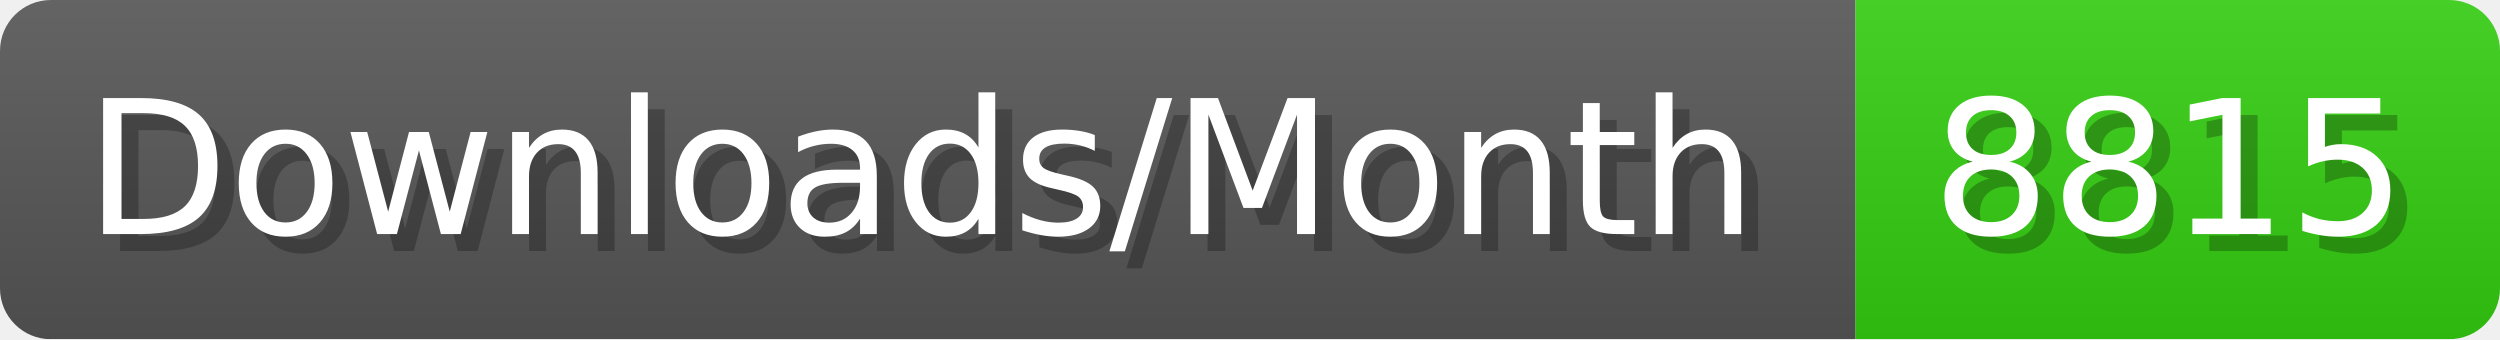
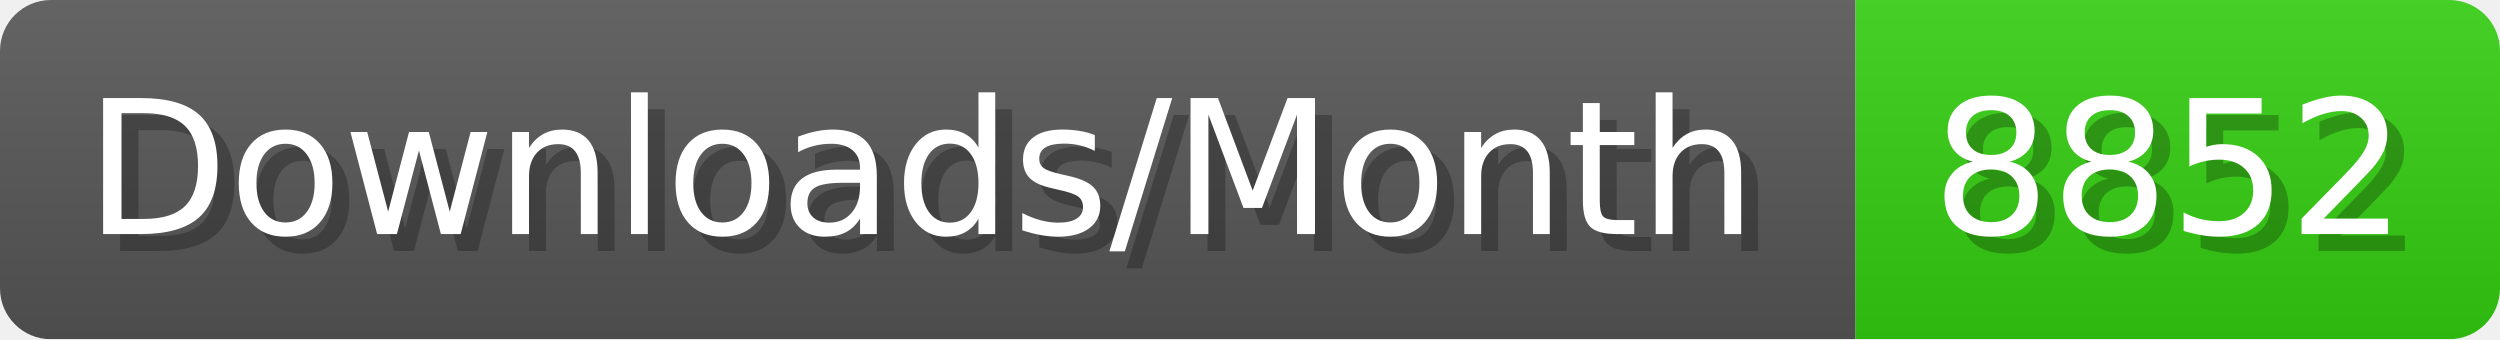
- <svg xmlns="http://www.w3.org/2000/svg" width="147.4" height="20" viewBox="0 0 1474 200" role="img" aria-label="Downloads/Month: 8815">
+ <svg xmlns="http://www.w3.org/2000/svg" width="147.4" height="20" viewBox="0 0 1474 200" role="img" aria-label="Downloads/Month: 8852">
  <linearGradient id="YlXUI" x2="0" y2="100%">
    <stop offset="0" stop-opacity=".1" stop-color="#EEE" />
    <stop offset="1" stop-opacity=".1" />
  </linearGradient>
  <mask id="JHhop">
    <rect width="1474" height="200" rx="30" fill="#FFF" />
  </mask>
  <g mask="url(#JHhop)">
    <rect width="1094" height="200" fill="#555" />
    <rect width="380" height="200" fill="#3C1" x="1094" />
    <rect width="1474" height="200" fill="url(#YlXUI)" />
  </g>
  <g aria-hidden="true" fill="#fff" text-anchor="start" font-family="Verdana,DejaVu Sans,sans-serif" font-size="110">
    <text x="60" y="148" textLength="994" fill="#000" opacity="0.25">Downloads/Month</text>
    <text x="50" y="138" textLength="994">Downloads/Month</text>
-     <text x="1149" y="148" textLength="280" fill="#000" opacity="0.25">8815</text>
-     <text x="1139" y="138" textLength="280">8815</text>
+     <text x="1149" y="148" textLength="280" fill="#000" opacity="0.25">8852</text>
+     <text x="1139" y="138" textLength="280">8852</text>
  </g>
</svg>
